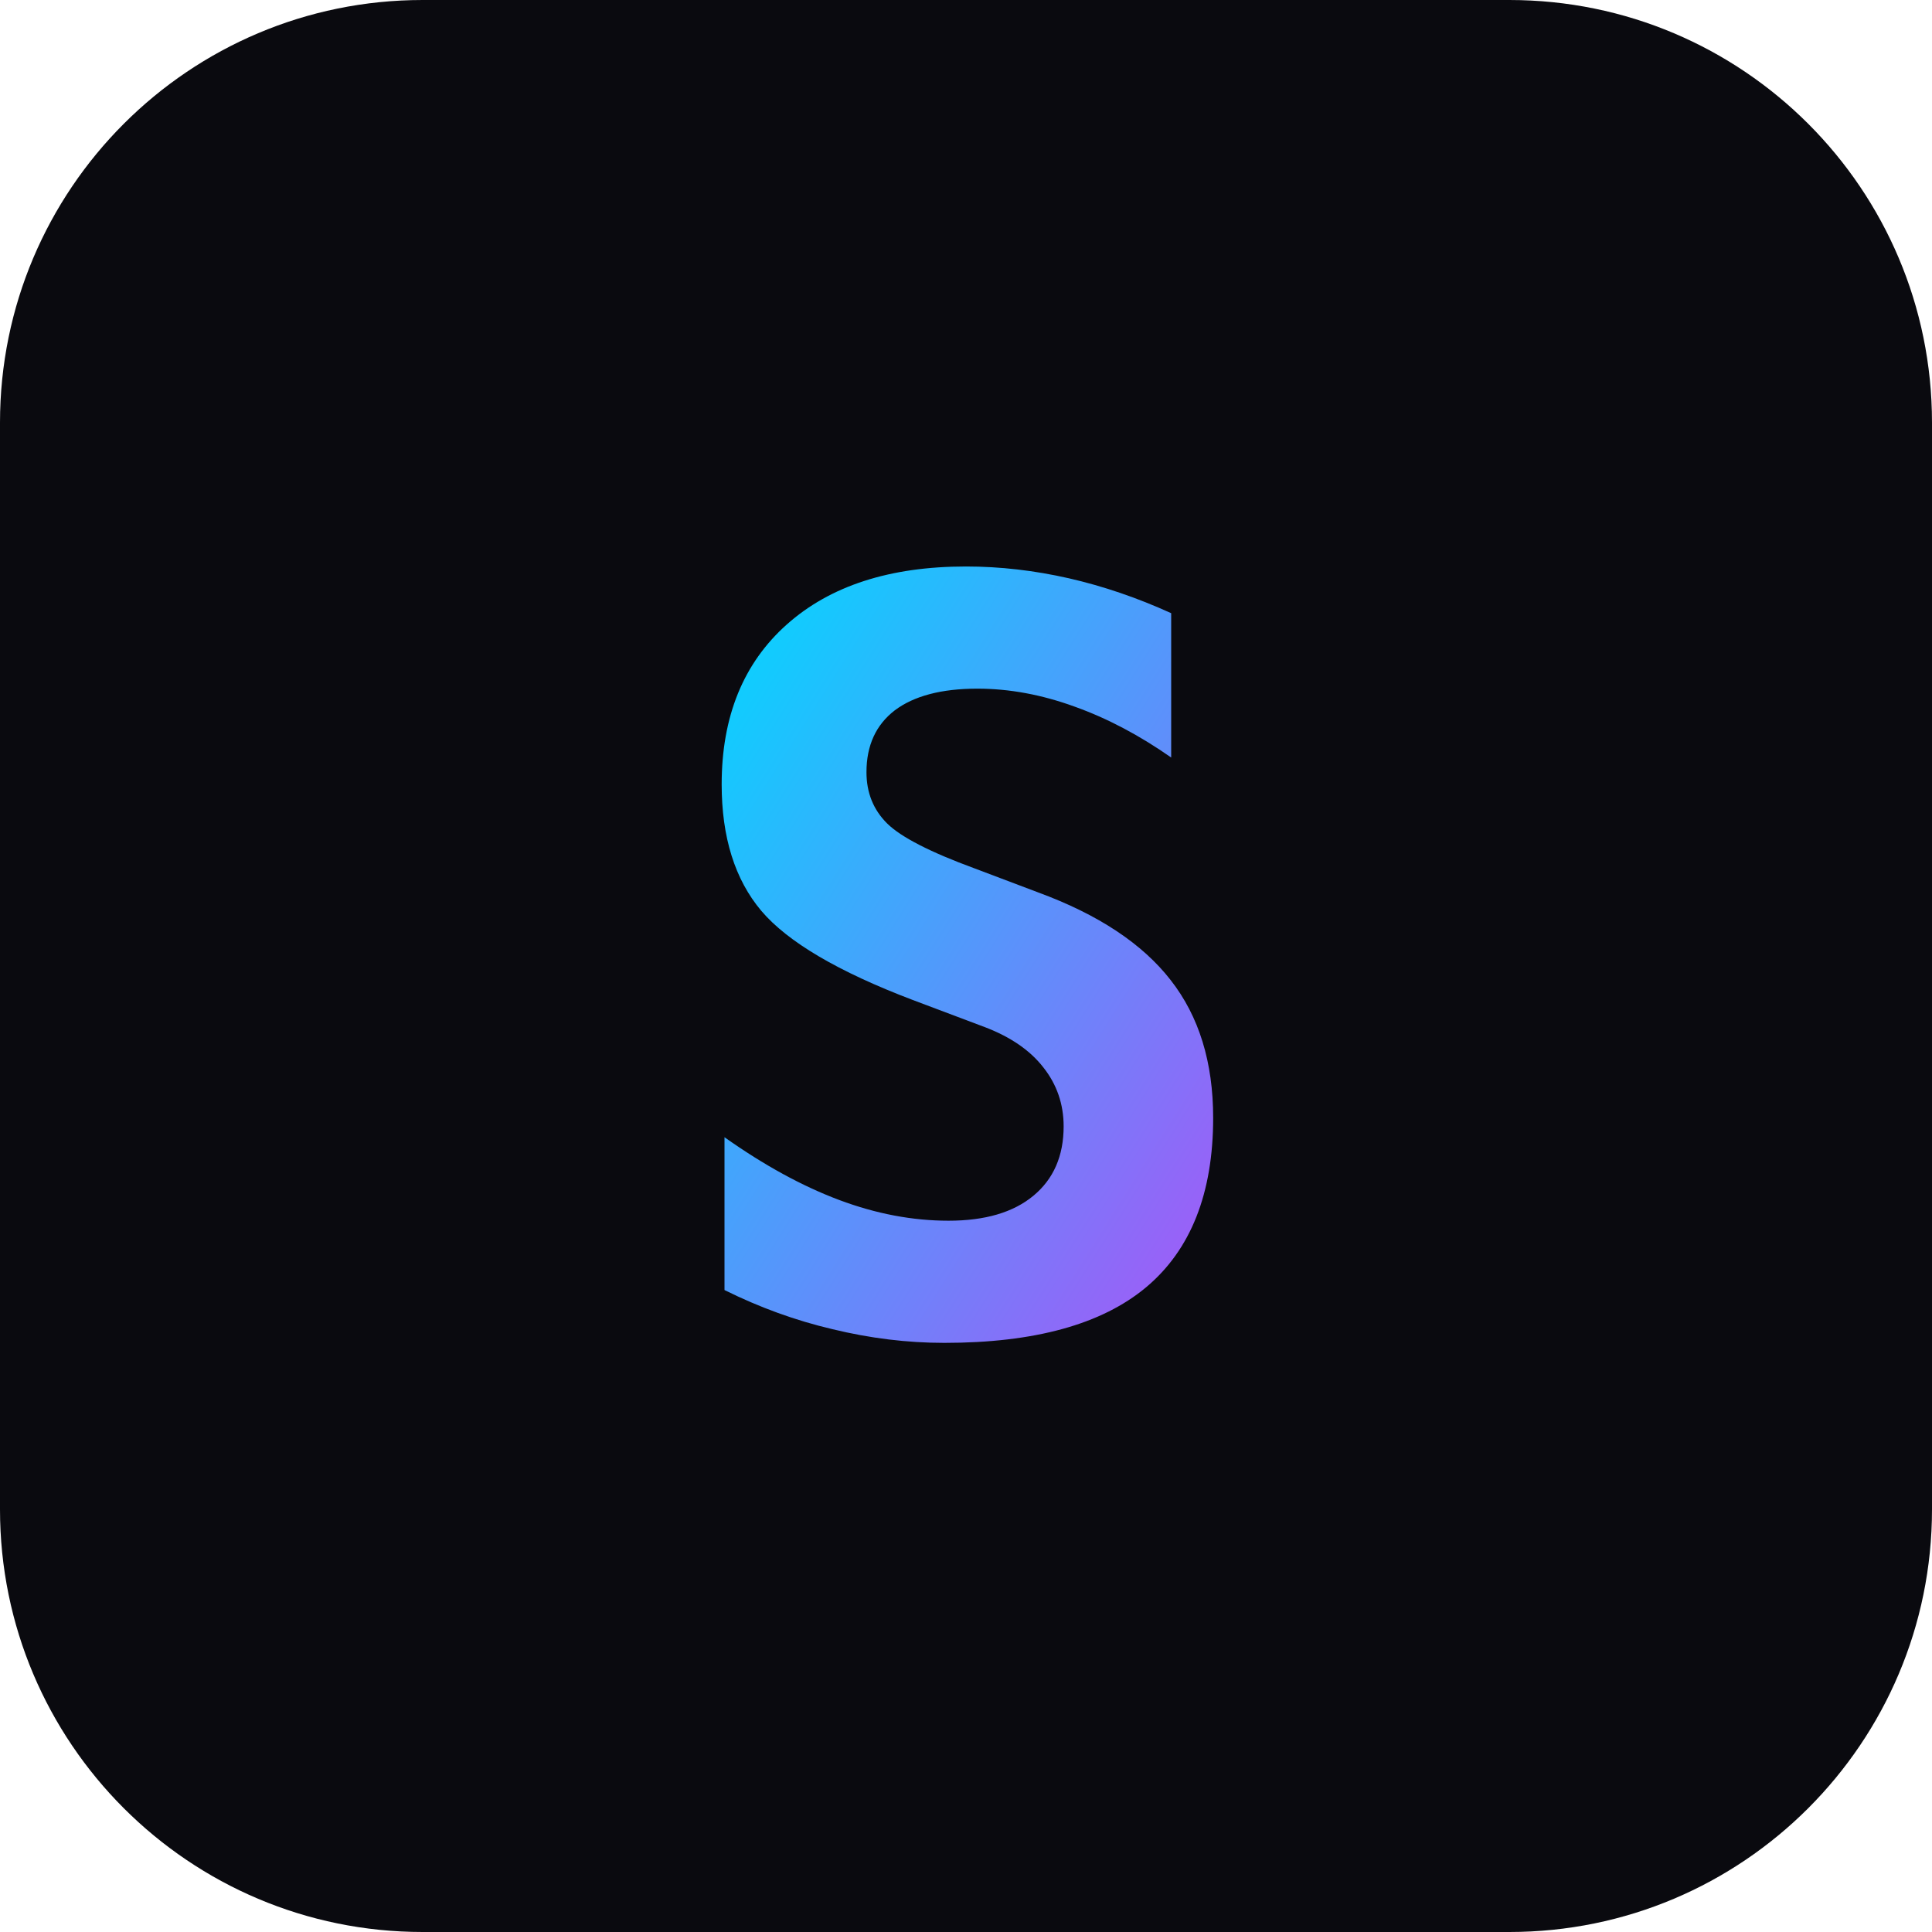
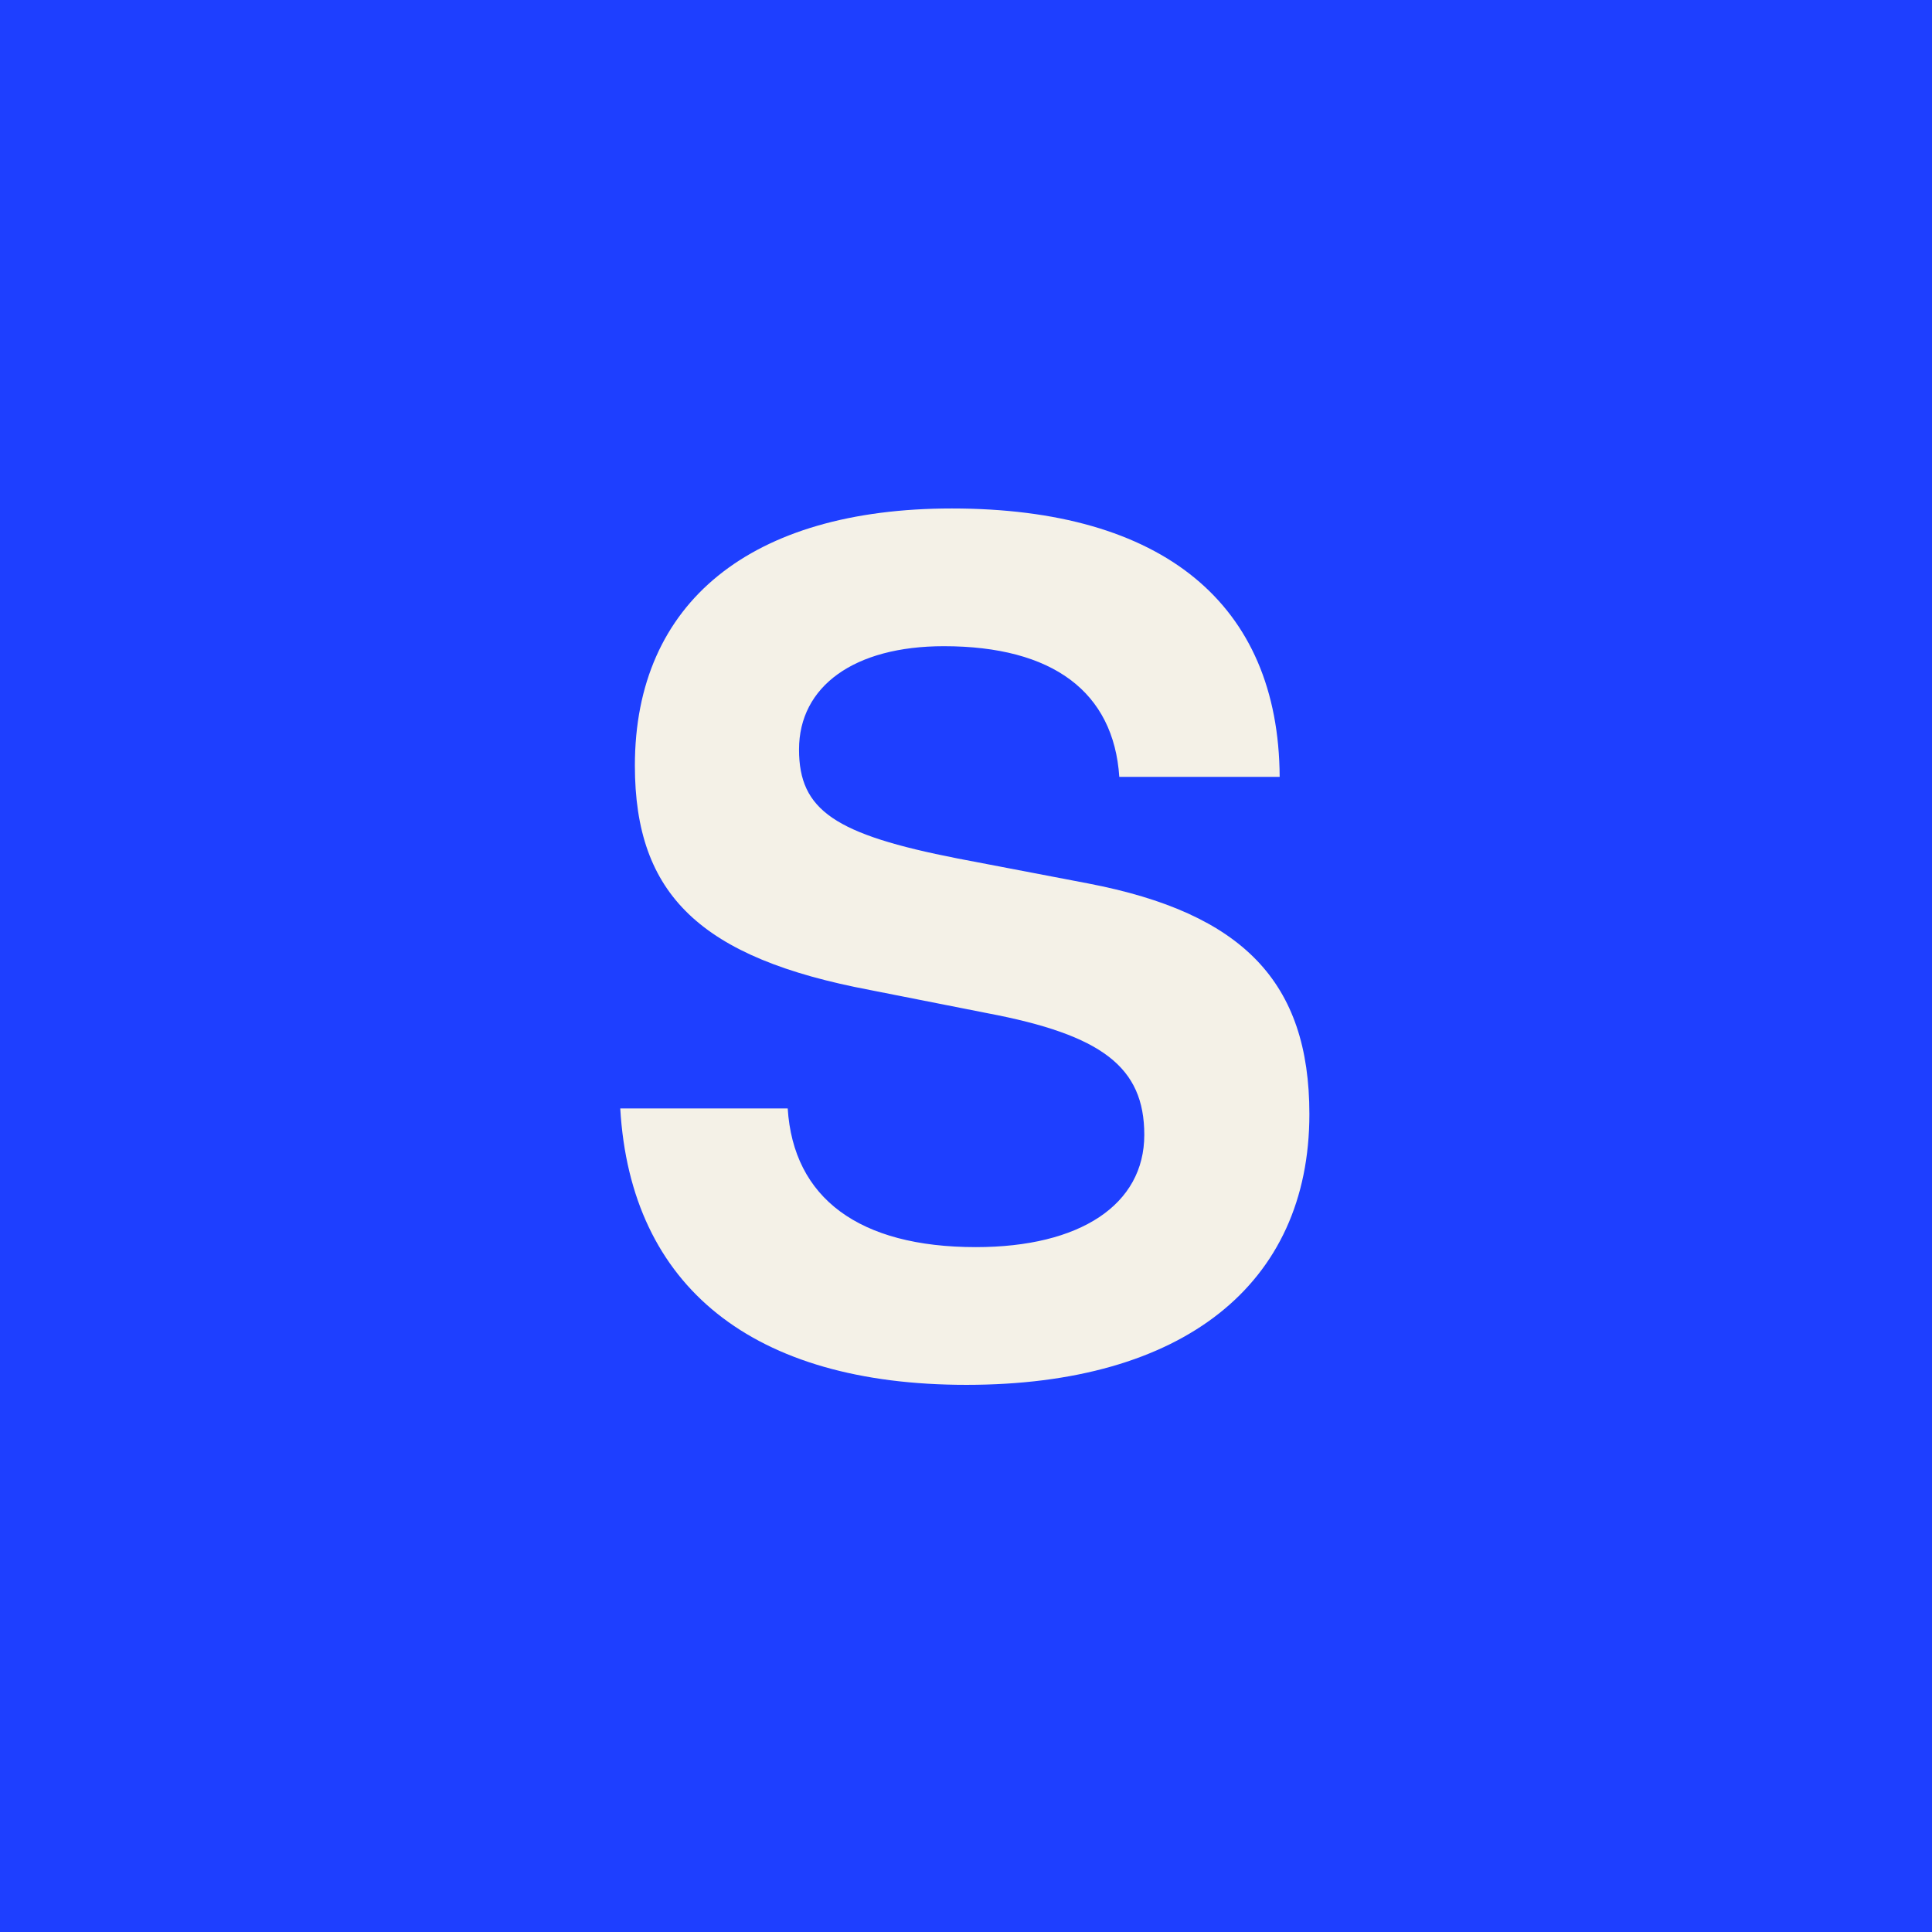
<svg xmlns="http://www.w3.org/2000/svg" viewBox="0 0 64 64" role="img" aria-label="Siro">
-   <defs>
-     <linearGradient id="g" x1="0" y1="0" x2="1" y2="1">
-       <stop offset="0" stop-color="#00d9ff" />
-       <stop offset="1" stop-color="#a855f7" />
-     </linearGradient>
-   </defs>
-   <rect width="64" height="64" rx="14" fill="#0a0a0f" />
-   <text x="32" y="44" font-family="'JetBrains Mono', monospace" font-size="34" font-weight="700" text-anchor="middle" fill="url(#g)">S</text>
+   <rect width="64" height="64" fill="#1E3FFF" />
+   <text x="32" y="45" font-family="Archivo, Helvetica, Arial, sans-serif" font-size="38" font-weight="900" text-anchor="middle" fill="#F4F1E7" letter-spacing="-2">S</text>
</svg>
